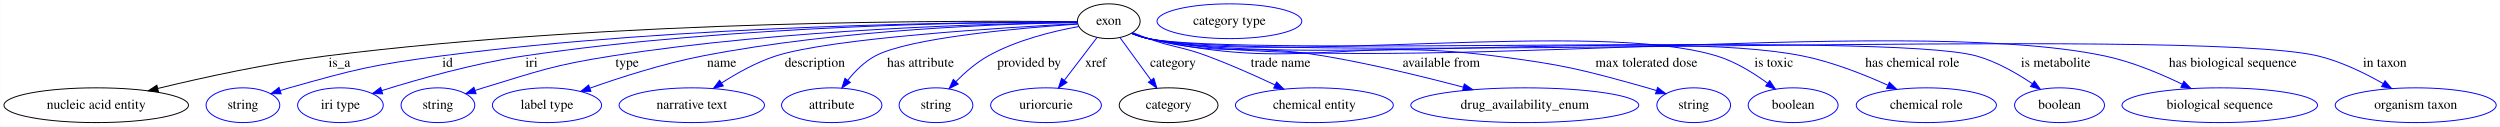
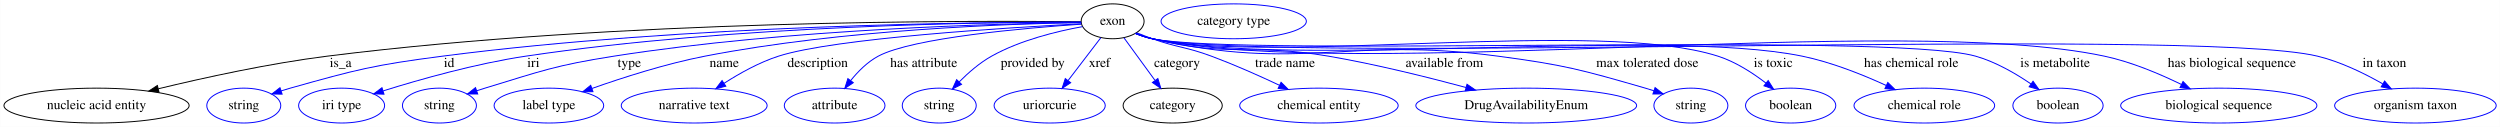
- <svg xmlns="http://www.w3.org/2000/svg" width="2590pt" height="131pt" viewBox="0.00 0.00 2589.73 131.00">
+ <svg xmlns="http://www.w3.org/2000/svg" width="2581pt" height="131pt" viewBox="0.00 0.00 2580.73 131.00">
  <g id="graph0" class="graph" transform="scale(1 1) rotate(0) translate(4 127)">
-     <polygon fill="white" stroke="transparent" points="-4,4 -4,-127 2585.73,-127 2585.73,4 -4,4" />
+     <polygon fill="white" stroke="transparent" points="-4,4 -4,-127 2576.73,-127 2576.73,4 -4,4" />
    <g id="node1" class="node">
      <ellipse fill="none" stroke="black" cx="1144.54" cy="-105" rx="32.49" ry="18" />
      <text text-anchor="middle" x="1144.54" y="-101.3" font-family="Times,serif" font-size="14.00">exon</text>
    </g>
    <g id="node2" class="node">
      <ellipse fill="none" stroke="black" cx="95.54" cy="-18" rx="95.58" ry="18" />
      <text text-anchor="middle" x="95.54" y="-14.3" font-family="Times,serif" font-size="14.00">nucleic acid entity</text>
    </g>
    <g id="edge1" class="edge">
      <path fill="none" stroke="black" d="M1111.93,-104.5C1001.87,-105.8 634.17,-106.81 333.54,-69 273.9,-61.5 206.98,-46.88 159.33,-35.37" />
      <polygon fill="black" stroke="black" points="160.01,-31.94 149.47,-32.97 158.35,-38.74 160.01,-31.94" />
      <text text-anchor="middle" x="347.54" y="-57.8" font-family="Times,serif" font-size="14.00">is_a</text>
    </g>
    <g id="node3" class="node">
      <ellipse fill="none" stroke="blue" cx="247.54" cy="-18" rx="38.19" ry="18" />
      <text text-anchor="middle" x="247.54" y="-14.3" font-family="Times,serif" font-size="14.00">string</text>
    </g>
    <g id="edge2" class="edge">
      <path fill="none" stroke="blue" d="M1111.95,-104.16C1012.59,-104.26 704.85,-101.69 452.54,-69 381.83,-59.84 364.19,-55.28 295.54,-36 292.43,-35.13 289.24,-34.16 286.04,-33.14" />
      <polygon fill="blue" stroke="blue" points="287.13,-29.81 276.53,-29.97 284.91,-36.45 287.13,-29.81" />
      <text text-anchor="middle" x="459.54" y="-57.8" font-family="Times,serif" font-size="14.00">id</text>
    </g>
    <g id="node4" class="node">
      <ellipse fill="none" stroke="blue" cx="348.54" cy="-18" rx="44.39" ry="18" />
      <text text-anchor="middle" x="348.54" y="-14.3" font-family="Times,serif" font-size="14.00">iri type</text>
    </g>
    <g id="edge3" class="edge">
      <path fill="none" stroke="blue" d="M1111.81,-104.18C1020.53,-104.22 755.61,-101.33 538.54,-69 487.13,-61.34 429.6,-45.09 391.46,-33.18" />
      <polygon fill="blue" stroke="blue" points="392.3,-29.78 381.71,-30.1 390.2,-36.45 392.3,-29.78" />
      <text text-anchor="middle" x="546.54" y="-57.8" font-family="Times,serif" font-size="14.00">iri</text>
    </g>
    <g id="node5" class="node">
      <ellipse fill="none" stroke="blue" cx="449.54" cy="-18" rx="38.19" ry="18" />
      <text text-anchor="middle" x="449.54" y="-14.3" font-family="Times,serif" font-size="14.00">string</text>
    </g>
    <g id="edge4" class="edge">
      <path fill="none" stroke="blue" d="M1112.08,-103.76C1030.48,-102.74 810.37,-97.35 629.54,-69 569.37,-59.57 554.81,-53.71 496.54,-36 493.78,-35.16 490.94,-34.25 488.09,-33.31" />
      <polygon fill="blue" stroke="blue" points="489.06,-29.94 478.47,-29.99 486.78,-36.56 489.06,-29.94" />
      <text text-anchor="middle" x="645.54" y="-57.8" font-family="Times,serif" font-size="14.00">type</text>
    </g>
    <g id="node6" class="node">
      <ellipse fill="none" stroke="blue" cx="562.54" cy="-18" rx="56.59" ry="18" />
      <text text-anchor="middle" x="562.54" y="-14.3" font-family="Times,serif" font-size="14.00">label type</text>
    </g>
    <g id="edge5" class="edge">
      <path fill="none" stroke="blue" d="M1111.99,-103.7C1040.86,-102.52 866.45,-96.79 723.54,-69 683.31,-61.18 638.93,-46.96 606.97,-35.67" />
      <polygon fill="blue" stroke="blue" points="608.06,-32.35 597.47,-32.28 605.7,-38.94 608.06,-32.35" />
      <text text-anchor="middle" x="743.54" y="-57.8" font-family="Times,serif" font-size="14.00">name</text>
    </g>
    <g id="node7" class="node">
      <ellipse fill="none" stroke="blue" cx="712.54" cy="-18" rx="75.29" ry="18" />
      <text text-anchor="middle" x="712.54" y="-14.3" font-family="Times,serif" font-size="14.00">narrative text</text>
    </g>
    <g id="edge6" class="edge">
      <path fill="none" stroke="blue" d="M1112.14,-102.44C1037.87,-98.6 857.28,-87.58 799.54,-69 779.67,-62.61 759.35,-51.24 743.34,-40.97" />
      <polygon fill="blue" stroke="blue" points="745.2,-38 734.92,-35.41 741.34,-43.84 745.2,-38" />
      <text text-anchor="middle" x="840.04" y="-57.8" font-family="Times,serif" font-size="14.00">description</text>
    </g>
    <g id="node8" class="node">
      <ellipse fill="none" stroke="blue" cx="857.54" cy="-18" rx="51.99" ry="18" />
      <text text-anchor="middle" x="857.54" y="-14.3" font-family="Times,serif" font-size="14.00">attribute</text>
    </g>
    <g id="edge7" class="edge">
      <path fill="none" stroke="blue" d="M1112.13,-102.04C1054.8,-98.13 938.2,-88.06 902.54,-69 891.39,-63.04 881.62,-53.18 874.06,-43.78" />
      <polygon fill="blue" stroke="blue" points="876.82,-41.63 868,-35.75 871.23,-45.84 876.82,-41.63" />
      <text text-anchor="middle" x="949.54" y="-57.8" font-family="Times,serif" font-size="14.00">has attribute</text>
    </g>
    <g id="node9" class="node">
      <ellipse fill="none" stroke="blue" cx="965.54" cy="-18" rx="38.19" ry="18" />
      <text text-anchor="middle" x="965.54" y="-14.3" font-family="Times,serif" font-size="14.00">string</text>
    </g>
    <g id="edge8" class="edge">
      <path fill="none" stroke="blue" d="M1113.43,-99.5C1087.14,-94.74 1049.14,-85.56 1019.54,-69 1007.22,-62.11 995.48,-51.86 986.11,-42.42" />
      <polygon fill="blue" stroke="blue" points="988.57,-39.94 979.14,-35.12 983.51,-44.77 988.57,-39.94" />
      <text text-anchor="middle" x="1062.04" y="-57.8" font-family="Times,serif" font-size="14.00">provided by</text>
    </g>
    <g id="node10" class="node">
      <ellipse fill="none" stroke="blue" cx="1079.54" cy="-18" rx="57.39" ry="18" />
      <text text-anchor="middle" x="1079.54" y="-14.3" font-family="Times,serif" font-size="14.00">uriorcurie</text>
    </g>
    <g id="edge9" class="edge">
      <path fill="none" stroke="blue" d="M1132.32,-88.01C1122.79,-75.55 1109.38,-58.02 1098.47,-43.75" />
      <polygon fill="blue" stroke="blue" points="1101.23,-41.61 1092.38,-35.79 1095.67,-45.86 1101.23,-41.61" />
      <text text-anchor="middle" x="1131.04" y="-57.8" font-family="Times,serif" font-size="14.00">xref</text>
    </g>
    <g id="node11" class="node">
      <ellipse fill="none" stroke="black" cx="1206.54" cy="-18" rx="51.19" ry="18" />
      <text text-anchor="middle" x="1206.54" y="-14.3" font-family="Times,serif" font-size="14.00">category</text>
    </g>
    <g id="edge10" class="edge">
      <path fill="none" stroke="blue" d="M1156.2,-88.01C1165.21,-75.67 1177.84,-58.35 1188.19,-44.15" />
      <polygon fill="blue" stroke="blue" points="1191.23,-45.93 1194.3,-35.79 1185.58,-41.81 1191.23,-45.93" />
      <text text-anchor="middle" x="1211.04" y="-57.8" font-family="Times,serif" font-size="14.00">category</text>
    </g>
    <g id="node13" class="node">
      <ellipse fill="none" stroke="blue" cx="1357.54" cy="-18" rx="81.79" ry="18" />
      <text text-anchor="middle" x="1357.54" y="-14.3" font-family="Times,serif" font-size="14.00">chemical entity</text>
    </g>
    <g id="edge11" class="edge">
      <path fill="none" stroke="blue" d="M1169.53,-93.15C1174.78,-91 1180.31,-88.85 1185.54,-87 1212.19,-77.57 1220.04,-78.83 1246.54,-69 1270.26,-60.21 1296.06,-48.71 1316.81,-38.95" />
      <polygon fill="blue" stroke="blue" points="1318.43,-42.06 1325.96,-34.61 1315.43,-35.74 1318.43,-42.06" />
      <text text-anchor="middle" x="1322.54" y="-57.8" font-family="Times,serif" font-size="14.00">trade name</text>
    </g>
    <g id="node14" class="node">
-       <ellipse fill="none" stroke="blue" cx="1575.54" cy="-18" rx="118.08" ry="18" />
-       <text text-anchor="middle" x="1575.54" y="-14.3" font-family="Times,serif" font-size="14.00">drug_availability_enum</text>
+       <ellipse fill="none" stroke="blue" cx="1571.54" cy="-18" rx="113.98" ry="18" />
+       <text text-anchor="middle" x="1571.54" y="-14.3" font-family="Times,serif" font-size="14.00">DrugAvailabilityEnum</text>
    </g>
    <g id="edge12" class="edge">
-       <path fill="none" stroke="blue" d="M1168.42,-92.72C1173.94,-90.5 1179.86,-88.43 1185.54,-87 1264.38,-67.22 1287.39,-82.53 1367.54,-69 1416.43,-60.75 1470.89,-47.51 1511.82,-36.72" />
-       <polygon fill="blue" stroke="blue" points="1512.89,-40.06 1521.66,-34.11 1511.09,-33.29 1512.89,-40.06" />
-       <text text-anchor="middle" x="1489.04" y="-57.8" font-family="Times,serif" font-size="14.00">available from</text>
+       <path fill="none" stroke="blue" d="M1168.42,-92.72C1173.94,-90.5 1179.86,-88.43 1185.54,-87 1264.38,-67.22 1287.42,-82.71 1367.54,-69 1415.69,-60.76 1469.3,-47.45 1509.48,-36.64" />
+       <polygon fill="blue" stroke="blue" points="1510.4,-40.02 1519.14,-34.02 1508.57,-33.26 1510.4,-40.02" />
+       <text text-anchor="middle" x="1487.04" y="-57.8" font-family="Times,serif" font-size="14.00">available from</text>
    </g>
    <g id="node15" class="node">
-       <ellipse fill="none" stroke="blue" cx="1750.54" cy="-18" rx="38.19" ry="18" />
-       <text text-anchor="middle" x="1750.54" y="-14.3" font-family="Times,serif" font-size="14.00">string</text>
+       <ellipse fill="none" stroke="blue" cx="1741.54" cy="-18" rx="38.19" ry="18" />
+       <text text-anchor="middle" x="1741.54" y="-14.3" font-family="Times,serif" font-size="14.00">string</text>
    </g>
    <g id="edge13" class="edge">
-       <path fill="none" stroke="blue" d="M1168.37,-92.51C1173.89,-90.31 1179.83,-88.29 1185.54,-87 1341.39,-51.89 1386.09,-89.39 1544.54,-69 1615.69,-59.84 1633.46,-55.35 1702.54,-36 1705.65,-35.13 1708.85,-34.16 1712.04,-33.14" />
-       <polygon fill="blue" stroke="blue" points="1713.17,-36.46 1721.55,-29.97 1710.96,-29.81 1713.17,-36.46" />
-       <text text-anchor="middle" x="1701.54" y="-57.8" font-family="Times,serif" font-size="14.00">max tolerated dose</text>
+       <path fill="none" stroke="blue" d="M1168.37,-92.52C1173.89,-90.31 1179.83,-88.29 1185.54,-87 1340.52,-52.06 1385.06,-89.92 1542.54,-69 1611.07,-59.9 1628.11,-55.13 1694.54,-36 1697.45,-35.16 1700.44,-34.24 1703.43,-33.26" />
+       <polygon fill="blue" stroke="blue" points="1704.57,-36.58 1712.91,-30.04 1702.31,-29.95 1704.57,-36.58" />
+       <text text-anchor="middle" x="1696.54" y="-57.8" font-family="Times,serif" font-size="14.00">max tolerated dose</text>
    </g>
    <g id="node16" class="node">
-       <ellipse fill="none" stroke="blue" cx="1853.54" cy="-18" rx="46.59" ry="18" />
-       <text text-anchor="middle" x="1853.54" y="-14.3" font-family="Times,serif" font-size="14.00">boolean</text>
+       <ellipse fill="none" stroke="blue" cx="1844.54" cy="-18" rx="46.59" ry="18" />
+       <text text-anchor="middle" x="1844.54" y="-14.3" font-family="Times,serif" font-size="14.00">boolean</text>
    </g>
    <g id="edge14" class="edge">
-       <path fill="none" stroke="blue" d="M1168.35,-92.43C1173.88,-90.23 1179.82,-88.23 1185.54,-87 1313.57,-59.47 1649.34,-107.37 1774.54,-69 1793.61,-63.16 1812.58,-51.4 1827.14,-40.76" />
-       <polygon fill="blue" stroke="blue" points="1829.32,-43.5 1835.18,-34.67 1825.09,-37.92 1829.32,-43.5" />
-       <text text-anchor="middle" x="1833.54" y="-57.8" font-family="Times,serif" font-size="14.00">is toxic</text>
+       <path fill="none" stroke="blue" d="M1168.36,-92.43C1173.88,-90.23 1179.82,-88.23 1185.54,-87 1312.48,-59.69 1645.87,-108.54 1769.54,-69 1787.56,-63.24 1805.29,-51.77 1818.98,-41.26" />
+       <polygon fill="blue" stroke="blue" points="1821.32,-43.88 1826.95,-34.91 1816.95,-38.41 1821.32,-43.88" />
+       <text text-anchor="middle" x="1826.54" y="-57.8" font-family="Times,serif" font-size="14.00">is toxic</text>
    </g>
    <g id="node17" class="node">
-       <ellipse fill="none" stroke="blue" cx="1991.54" cy="-18" rx="72.59" ry="18" />
-       <text text-anchor="middle" x="1991.54" y="-14.3" font-family="Times,serif" font-size="14.00">chemical role</text>
+       <ellipse fill="none" stroke="blue" cx="1982.54" cy="-18" rx="72.59" ry="18" />
+       <text text-anchor="middle" x="1982.54" y="-14.3" font-family="Times,serif" font-size="14.00">chemical role</text>
    </g>
    <g id="edge15" class="edge">
-       <path fill="none" stroke="blue" d="M1168.35,-92.41C1173.87,-90.21 1179.81,-88.22 1185.54,-87 1332.96,-55.61 1715.81,-98.87 1863.54,-69 1894.09,-62.82 1926.8,-49.93 1951.51,-38.78" />
-       <polygon fill="blue" stroke="blue" points="1953.28,-41.82 1960.9,-34.45 1950.35,-35.46 1953.28,-41.82" />
-       <text text-anchor="middle" x="1977.04" y="-57.8" font-family="Times,serif" font-size="14.00">has chemical role</text>
+       <path fill="none" stroke="blue" d="M1168.35,-92.42C1173.87,-90.21 1179.81,-88.22 1185.54,-87 1331.43,-55.91 1710.42,-98.97 1856.54,-69 1886.66,-62.82 1918.86,-49.93 1943.17,-38.78" />
+       <polygon fill="blue" stroke="blue" points="1944.83,-41.86 1952.41,-34.45 1941.86,-35.52 1944.83,-41.86" />
+       <text text-anchor="middle" x="1969.04" y="-57.8" font-family="Times,serif" font-size="14.00">has chemical role</text>
    </g>
    <g id="node18" class="node">
-       <ellipse fill="none" stroke="blue" cx="2129.54" cy="-18" rx="46.59" ry="18" />
-       <text text-anchor="middle" x="2129.54" y="-14.3" font-family="Times,serif" font-size="14.00">boolean</text>
+       <ellipse fill="none" stroke="blue" cx="2120.54" cy="-18" rx="46.59" ry="18" />
+       <text text-anchor="middle" x="2120.54" y="-14.3" font-family="Times,serif" font-size="14.00">boolean</text>
    </g>
    <g id="edge16" class="edge">
-       <path fill="none" stroke="blue" d="M1168.35,-92.39C1173.87,-90.19 1179.81,-88.2 1185.54,-87 1278.86,-67.4 1951.74,-94.78 2043.54,-69 2064.3,-63.17 2085.27,-51.13 2101.31,-40.33" />
-       <polygon fill="blue" stroke="blue" points="2103.47,-43.09 2109.68,-34.5 2099.47,-37.34 2103.47,-43.09" />
-       <text text-anchor="middle" x="2125.54" y="-57.8" font-family="Times,serif" font-size="14.00">is metabolite</text>
+       <path fill="none" stroke="blue" d="M1168.35,-92.39C1173.87,-90.19 1179.81,-88.2 1185.54,-87 1277.99,-67.57 1944.66,-94.78 2035.54,-69 2056.11,-63.16 2076.84,-51.13 2092.67,-40.32" />
+       <polygon fill="blue" stroke="blue" points="2094.78,-43.12 2100.94,-34.5 2090.75,-37.4 2094.78,-43.12" />
+       <text text-anchor="middle" x="2117.54" y="-57.8" font-family="Times,serif" font-size="14.00">is metabolite</text>
    </g>
    <g id="node19" class="node">
-       <ellipse fill="none" stroke="blue" cx="2295.54" cy="-18" rx="101.28" ry="18" />
-       <text text-anchor="middle" x="2295.54" y="-14.3" font-family="Times,serif" font-size="14.00">biological sequence</text>
+       <ellipse fill="none" stroke="blue" cx="2286.54" cy="-18" rx="101.28" ry="18" />
+       <text text-anchor="middle" x="2286.54" y="-14.3" font-family="Times,serif" font-size="14.00">biological sequence</text>
    </g>
    <g id="edge17" class="edge">
-       <path fill="none" stroke="blue" d="M1168.34,-92.38C1173.87,-90.18 1179.81,-88.2 1185.54,-87 1401.16,-42.03 1961.03,-114.48 2176.54,-69 2204.48,-63.1 2234.1,-50.69 2256.79,-39.7" />
-       <polygon fill="blue" stroke="blue" points="2258.35,-42.84 2265.76,-35.26 2255.24,-36.56 2258.35,-42.84" />
-       <text text-anchor="middle" x="2309.04" y="-57.8" font-family="Times,serif" font-size="14.00">has biological sequence</text>
+       <path fill="none" stroke="blue" d="M1168.34,-92.38C1173.87,-90.18 1179.81,-88.2 1185.54,-87 1399.42,-42.38 1954.84,-114.45 2168.54,-69 2196.15,-63.13 2225.38,-50.79 2247.84,-39.85" />
+       <polygon fill="blue" stroke="blue" points="2249.64,-42.86 2257.02,-35.26 2246.51,-36.6 2249.64,-42.86" />
+       <text text-anchor="middle" x="2300.04" y="-57.8" font-family="Times,serif" font-size="14.00">has biological sequence</text>
    </g>
    <g id="node20" class="node">
-       <ellipse fill="none" stroke="blue" cx="2498.54" cy="-18" rx="83.39" ry="18" />
-       <text text-anchor="middle" x="2498.54" y="-14.3" font-family="Times,serif" font-size="14.00">organism taxon</text>
+       <ellipse fill="none" stroke="blue" cx="2489.54" cy="-18" rx="83.39" ry="18" />
+       <text text-anchor="middle" x="2489.54" y="-14.3" font-family="Times,serif" font-size="14.00">organism taxon</text>
    </g>
    <g id="edge18" class="edge">
-       <path fill="none" stroke="blue" d="M1168.34,-92.36C1173.86,-90.17 1179.81,-88.19 1185.54,-87 1317.43,-59.72 2266.63,-100.66 2397.54,-69 2421.24,-63.27 2445.8,-51.27 2464.76,-40.46" />
-       <polygon fill="blue" stroke="blue" points="2466.74,-43.36 2473.6,-35.29 2463.2,-37.32 2466.74,-43.36" />
-       <text text-anchor="middle" x="2466.54" y="-57.8" font-family="Times,serif" font-size="14.00">in taxon</text>
+       <path fill="none" stroke="blue" d="M1168.34,-92.36C1173.86,-90.17 1179.81,-88.19 1185.54,-87 1316.45,-59.92 2258.61,-100.43 2388.54,-69 2412.24,-63.27 2436.8,-51.27 2455.76,-40.46" />
+       <polygon fill="blue" stroke="blue" points="2457.74,-43.36 2464.6,-35.29 2454.2,-37.32 2457.74,-43.36" />
+       <text text-anchor="middle" x="2457.54" y="-57.8" font-family="Times,serif" font-size="14.00">in taxon</text>
    </g>
    <g id="node12" class="node">
      <ellipse fill="none" stroke="blue" cx="1269.54" cy="-105" rx="74.99" ry="18" />
      <text text-anchor="middle" x="1269.54" y="-101.3" font-family="Times,serif" font-size="14.00">category type</text>
    </g>
  </g>
</svg>
